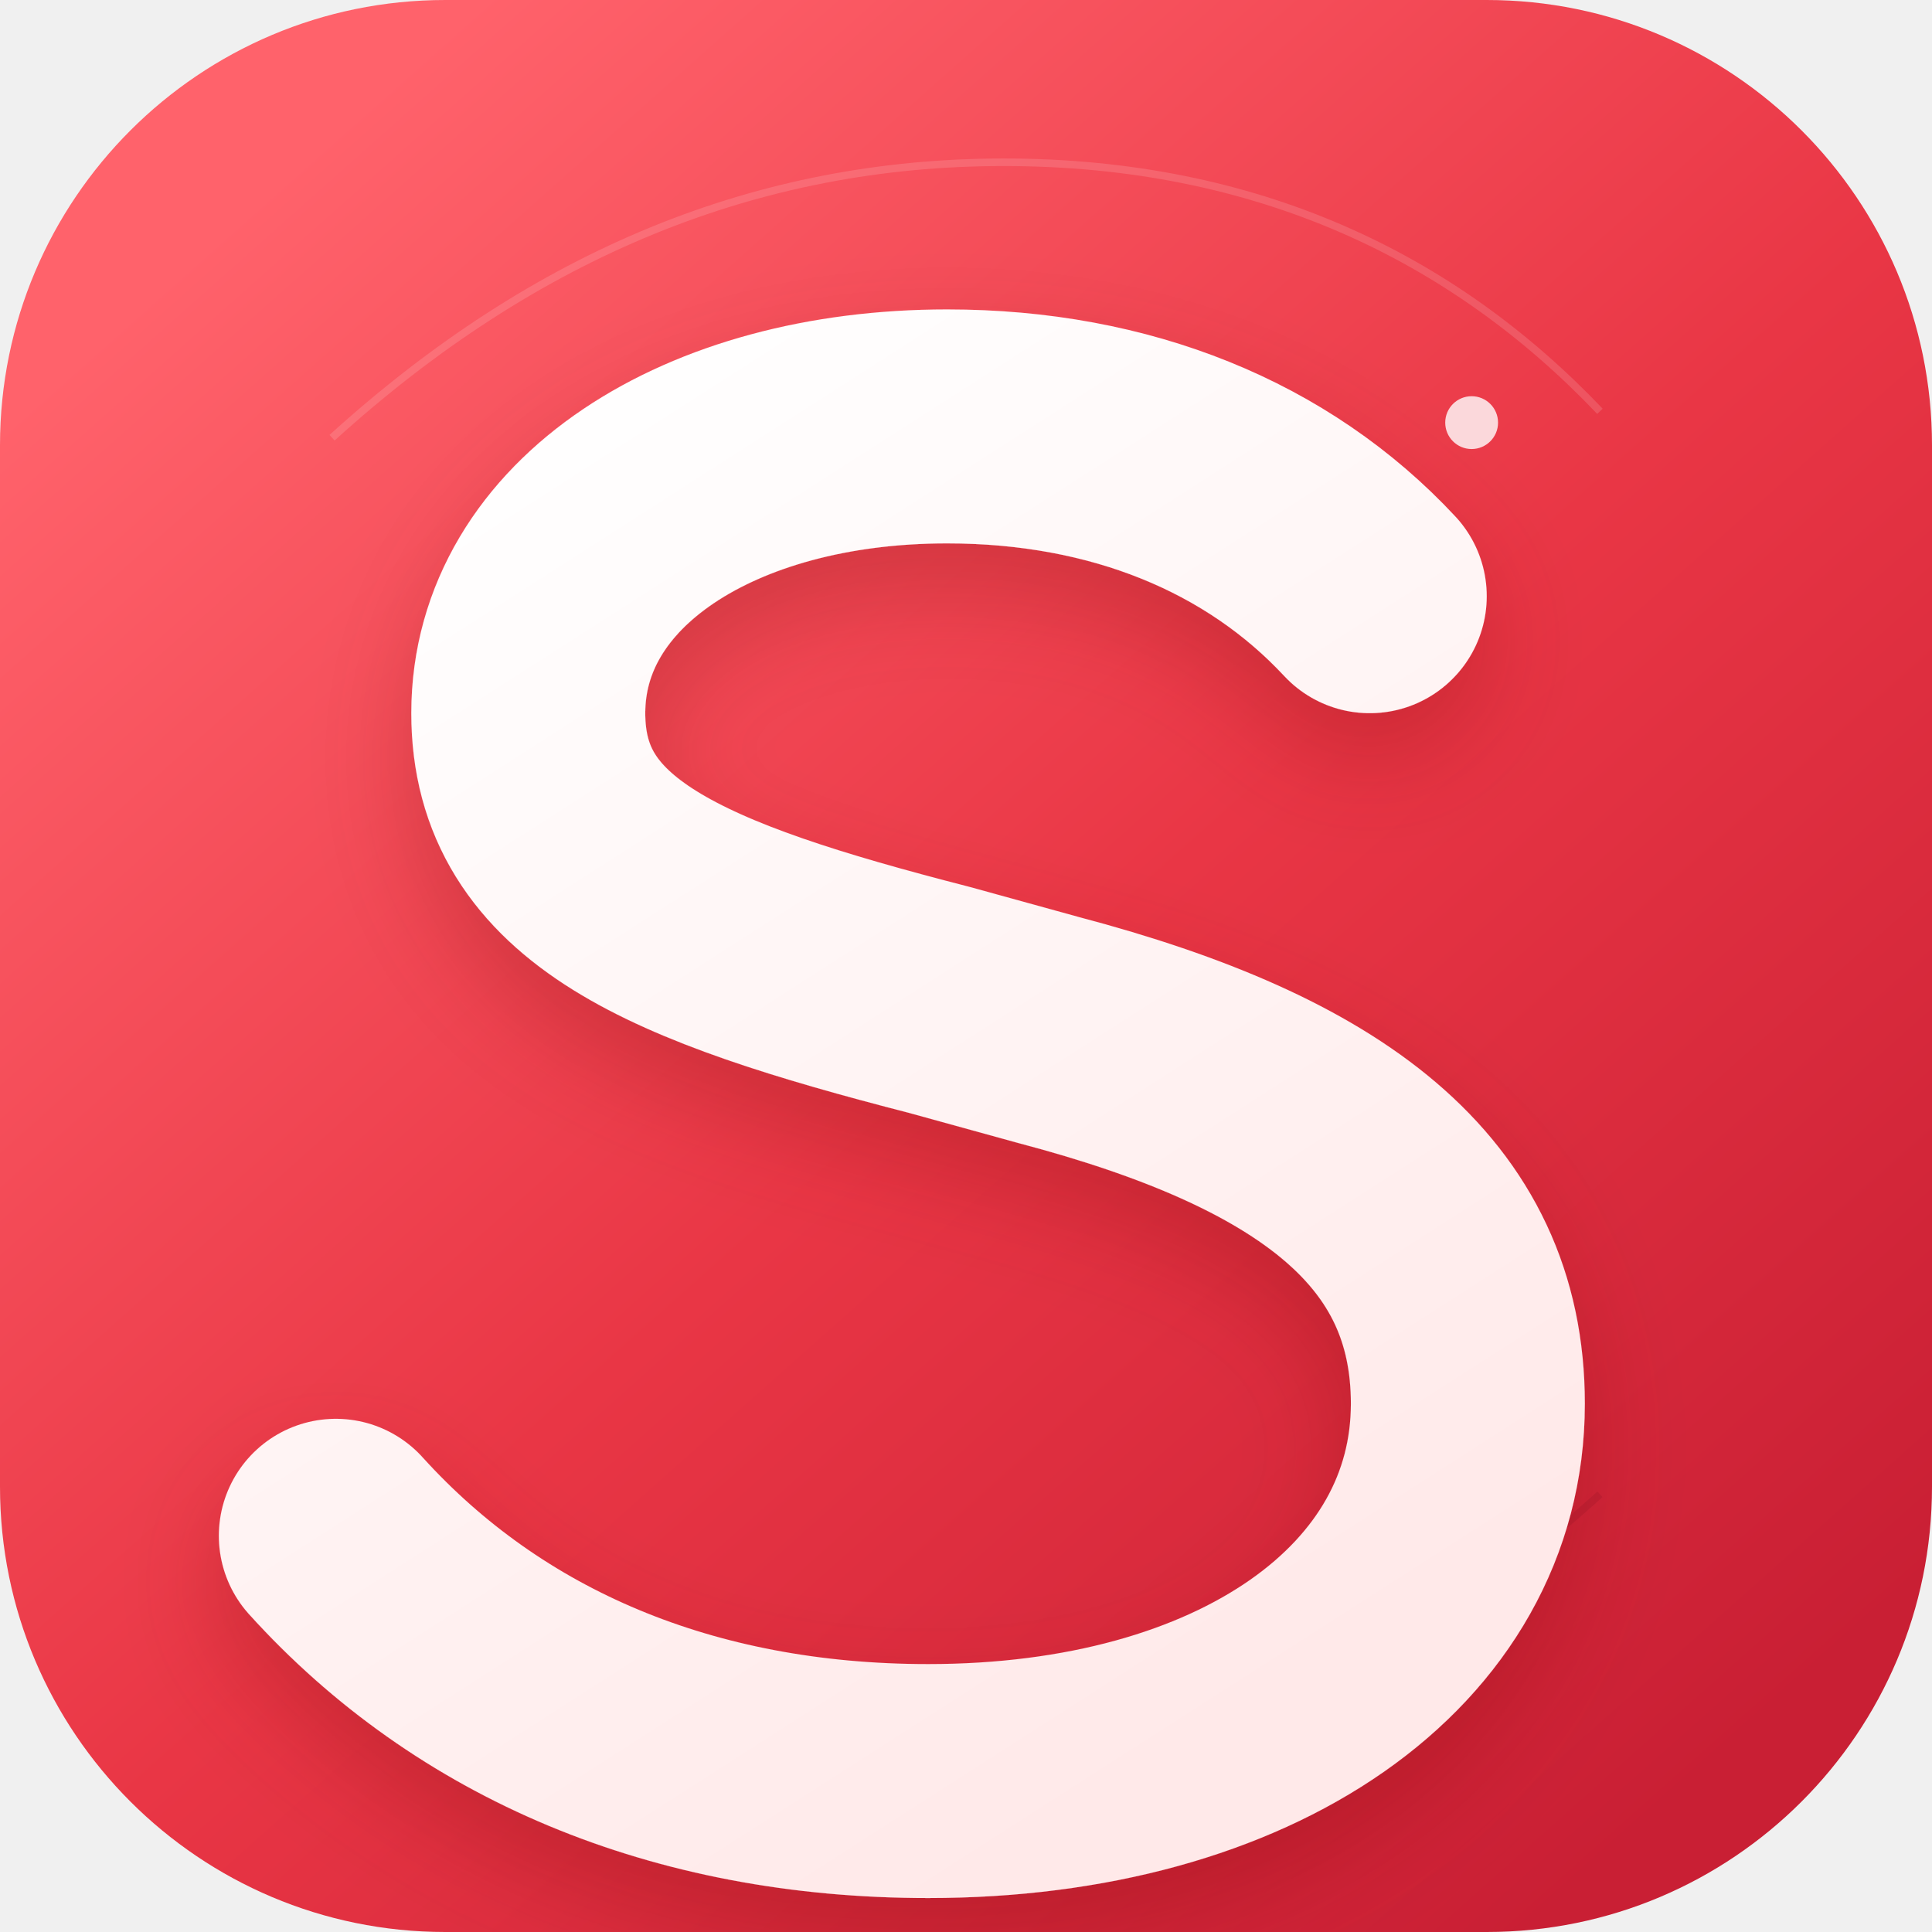
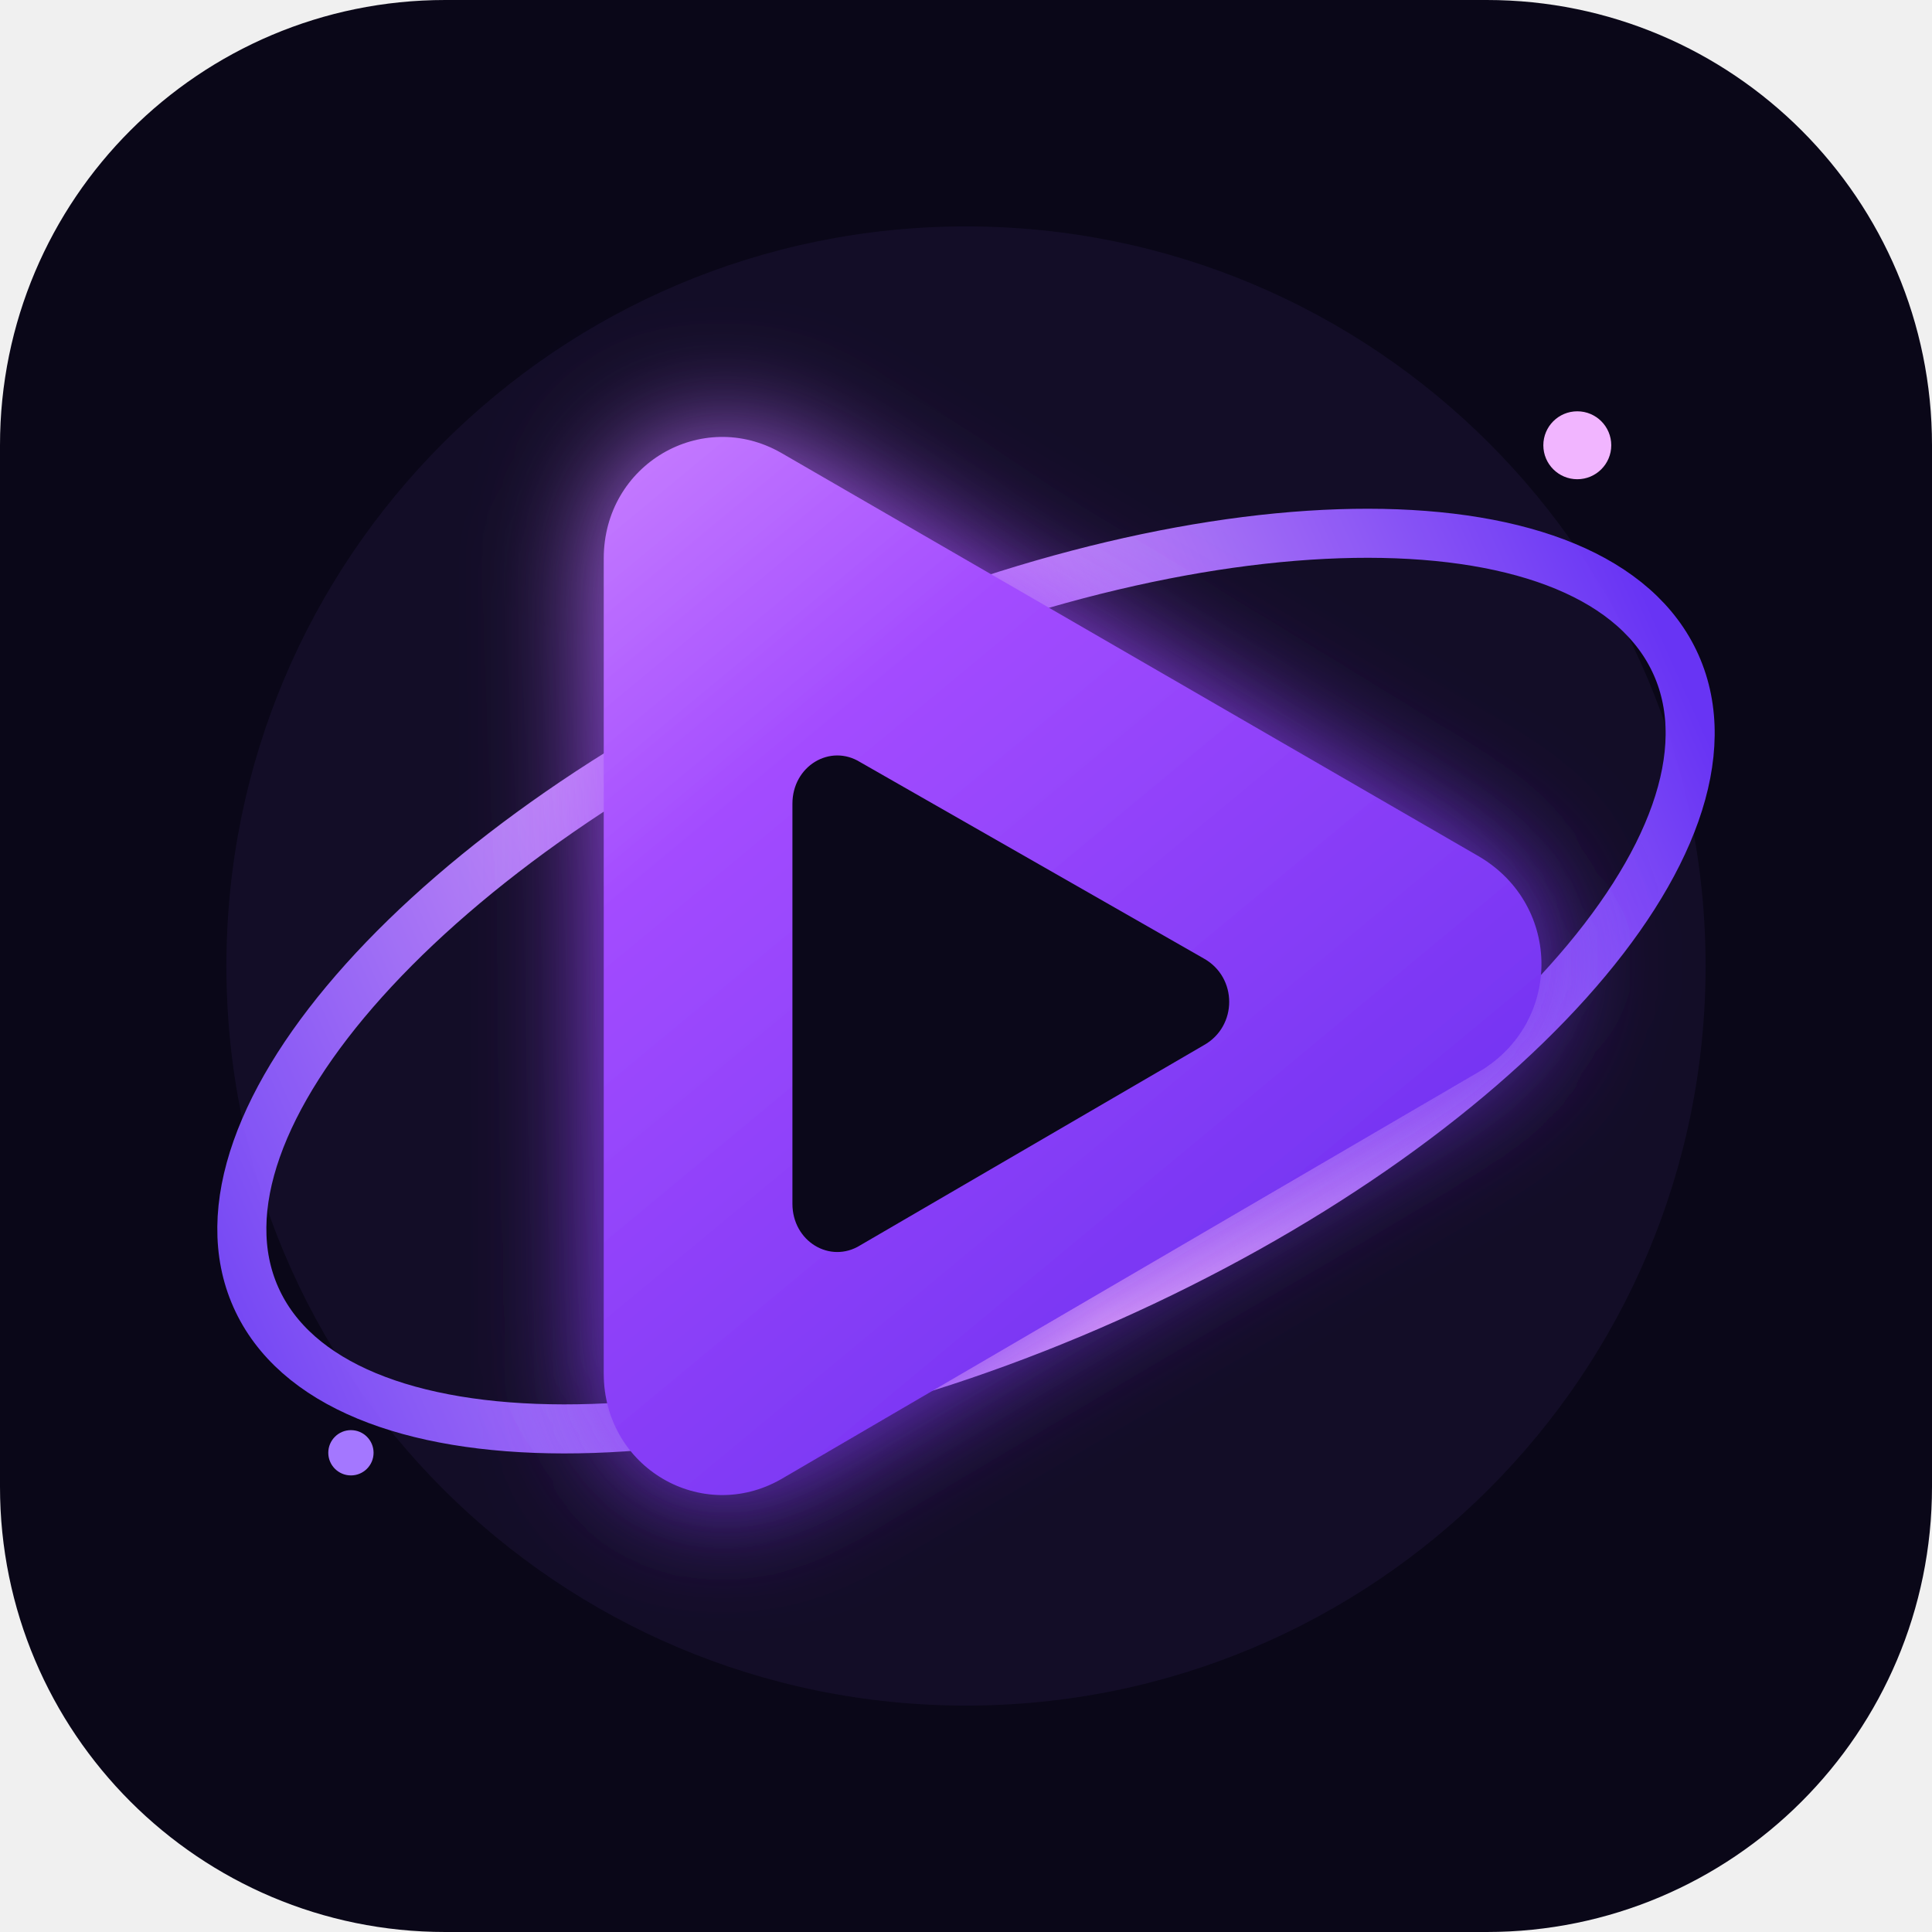
- <svg xmlns="http://www.w3.org/2000/svg" viewBox="0 0 512 512" role="img" aria-label="SYNC">
+ <svg xmlns="http://www.w3.org/2000/svg" viewBox="0 0 512 512">
  <defs>
-     <linearGradient id="red" x1="70" y1="50" x2="448" y2="475" gradientUnits="userSpaceOnUse">
-       <stop stop-color="#ff626b" />
-       <stop offset=".52" stop-color="#e93645" />
-       <stop offset="1" stop-color="#c91f34" />
+     <linearGradient id="g" x1="76" y1="45" x2="420" y2="460" gradientUnits="userSpaceOnUse">
+       <stop stop-color="#F0B7FF" />
+       <stop offset=".38" stop-color="#A34CFF" />
+       <stop offset="1" stop-color="#5122E8" />
    </linearGradient>
-     <linearGradient id="mark" x1="150" y1="95" x2="366" y2="432" gradientUnits="userSpaceOnUse">
-       <stop stop-color="#fff" />
-       <stop offset="1" stop-color="#ffe9e9" />
+     <linearGradient id="o" x1="44" y1="250" x2="462" y2="250" gradientUnits="userSpaceOnUse">
+       <stop stop-color="#7D4DFF" />
+       <stop offset=".5" stop-color="#F1B5FF" />
+       <stop offset="1" stop-color="#6D37FF" />
    </linearGradient>
-     <filter id="shadow" x="-35%" y="-35%" width="170%" height="170%">
-       <feDropShadow dx="0" dy="12" stdDeviation="13" flood-color="#74121d" flood-opacity=".24" />
+     <filter id="glow" x="-50%" y="-50%" width="200%" height="200%">
+       <feGaussianBlur stdDeviation="16" result="b" />
+       <feMerge>
+         <feMergeNode in="b" />
+         <feMergeNode in="SourceGraphic" />
+       </feMerge>
    </filter>
  </defs>
-   <rect width="512" height="512" rx="118" fill="url(#red)" />
-   <path d="M88 116c54-49 113-73 178-73 67 0 119 25 158 66" fill="none" stroke="#fff" stroke-opacity=".14" stroke-width="2" />
-   <path d="M424 396c-54 49-113 73-178 73-67 0-119-25-158-66" fill="none" stroke="#690e1c" stroke-opacity=".13" stroke-width="2" />
-   <path d="M363 158c-27-29-66-45-112-45-63 0-111 31-111 76 0 42 39 58 109 76l29 8c72 19 111 48 111 99 0 59-59 100-143 100-65 0-119-23-157-65" fill="none" stroke="url(#mark)" stroke-width="62" stroke-linecap="round" stroke-linejoin="round" filter="url(#shadow)" />
-   <circle cx="390" cy="112" r="7" fill="#fff" fill-opacity=".8" />
+   <rect width="512" height="512" rx="118" fill="#0A0718" />
+   <circle cx="256" cy="256" r="196" fill="#17102E" opacity=".68" />
+   <ellipse cx="256" cy="260" rx="206" ry="92" fill="none" stroke="url(#o)" stroke-width="13" transform="rotate(-24 256 260)" opacity=".95" />
+   <path d="M207 120c-21-12-47 3-47 28v216c0 25 26 40 47 28l185-108c22-13 22-44 0-57L207 120Z" fill="url(#g)" filter="url(#glow)" />
+   <path d="M228 202c-8-5-18 1-18 11v106c0 10 10 16 18 11l91-53c9-5 9-18 0-23l-91-52Z" fill="#0B081A" />
+   <circle cx="418" cy="118" r="9" fill="#F1B5FF" />
+   <circle cx="93" cy="385" r="6" fill="#A477FF" />
</svg>
